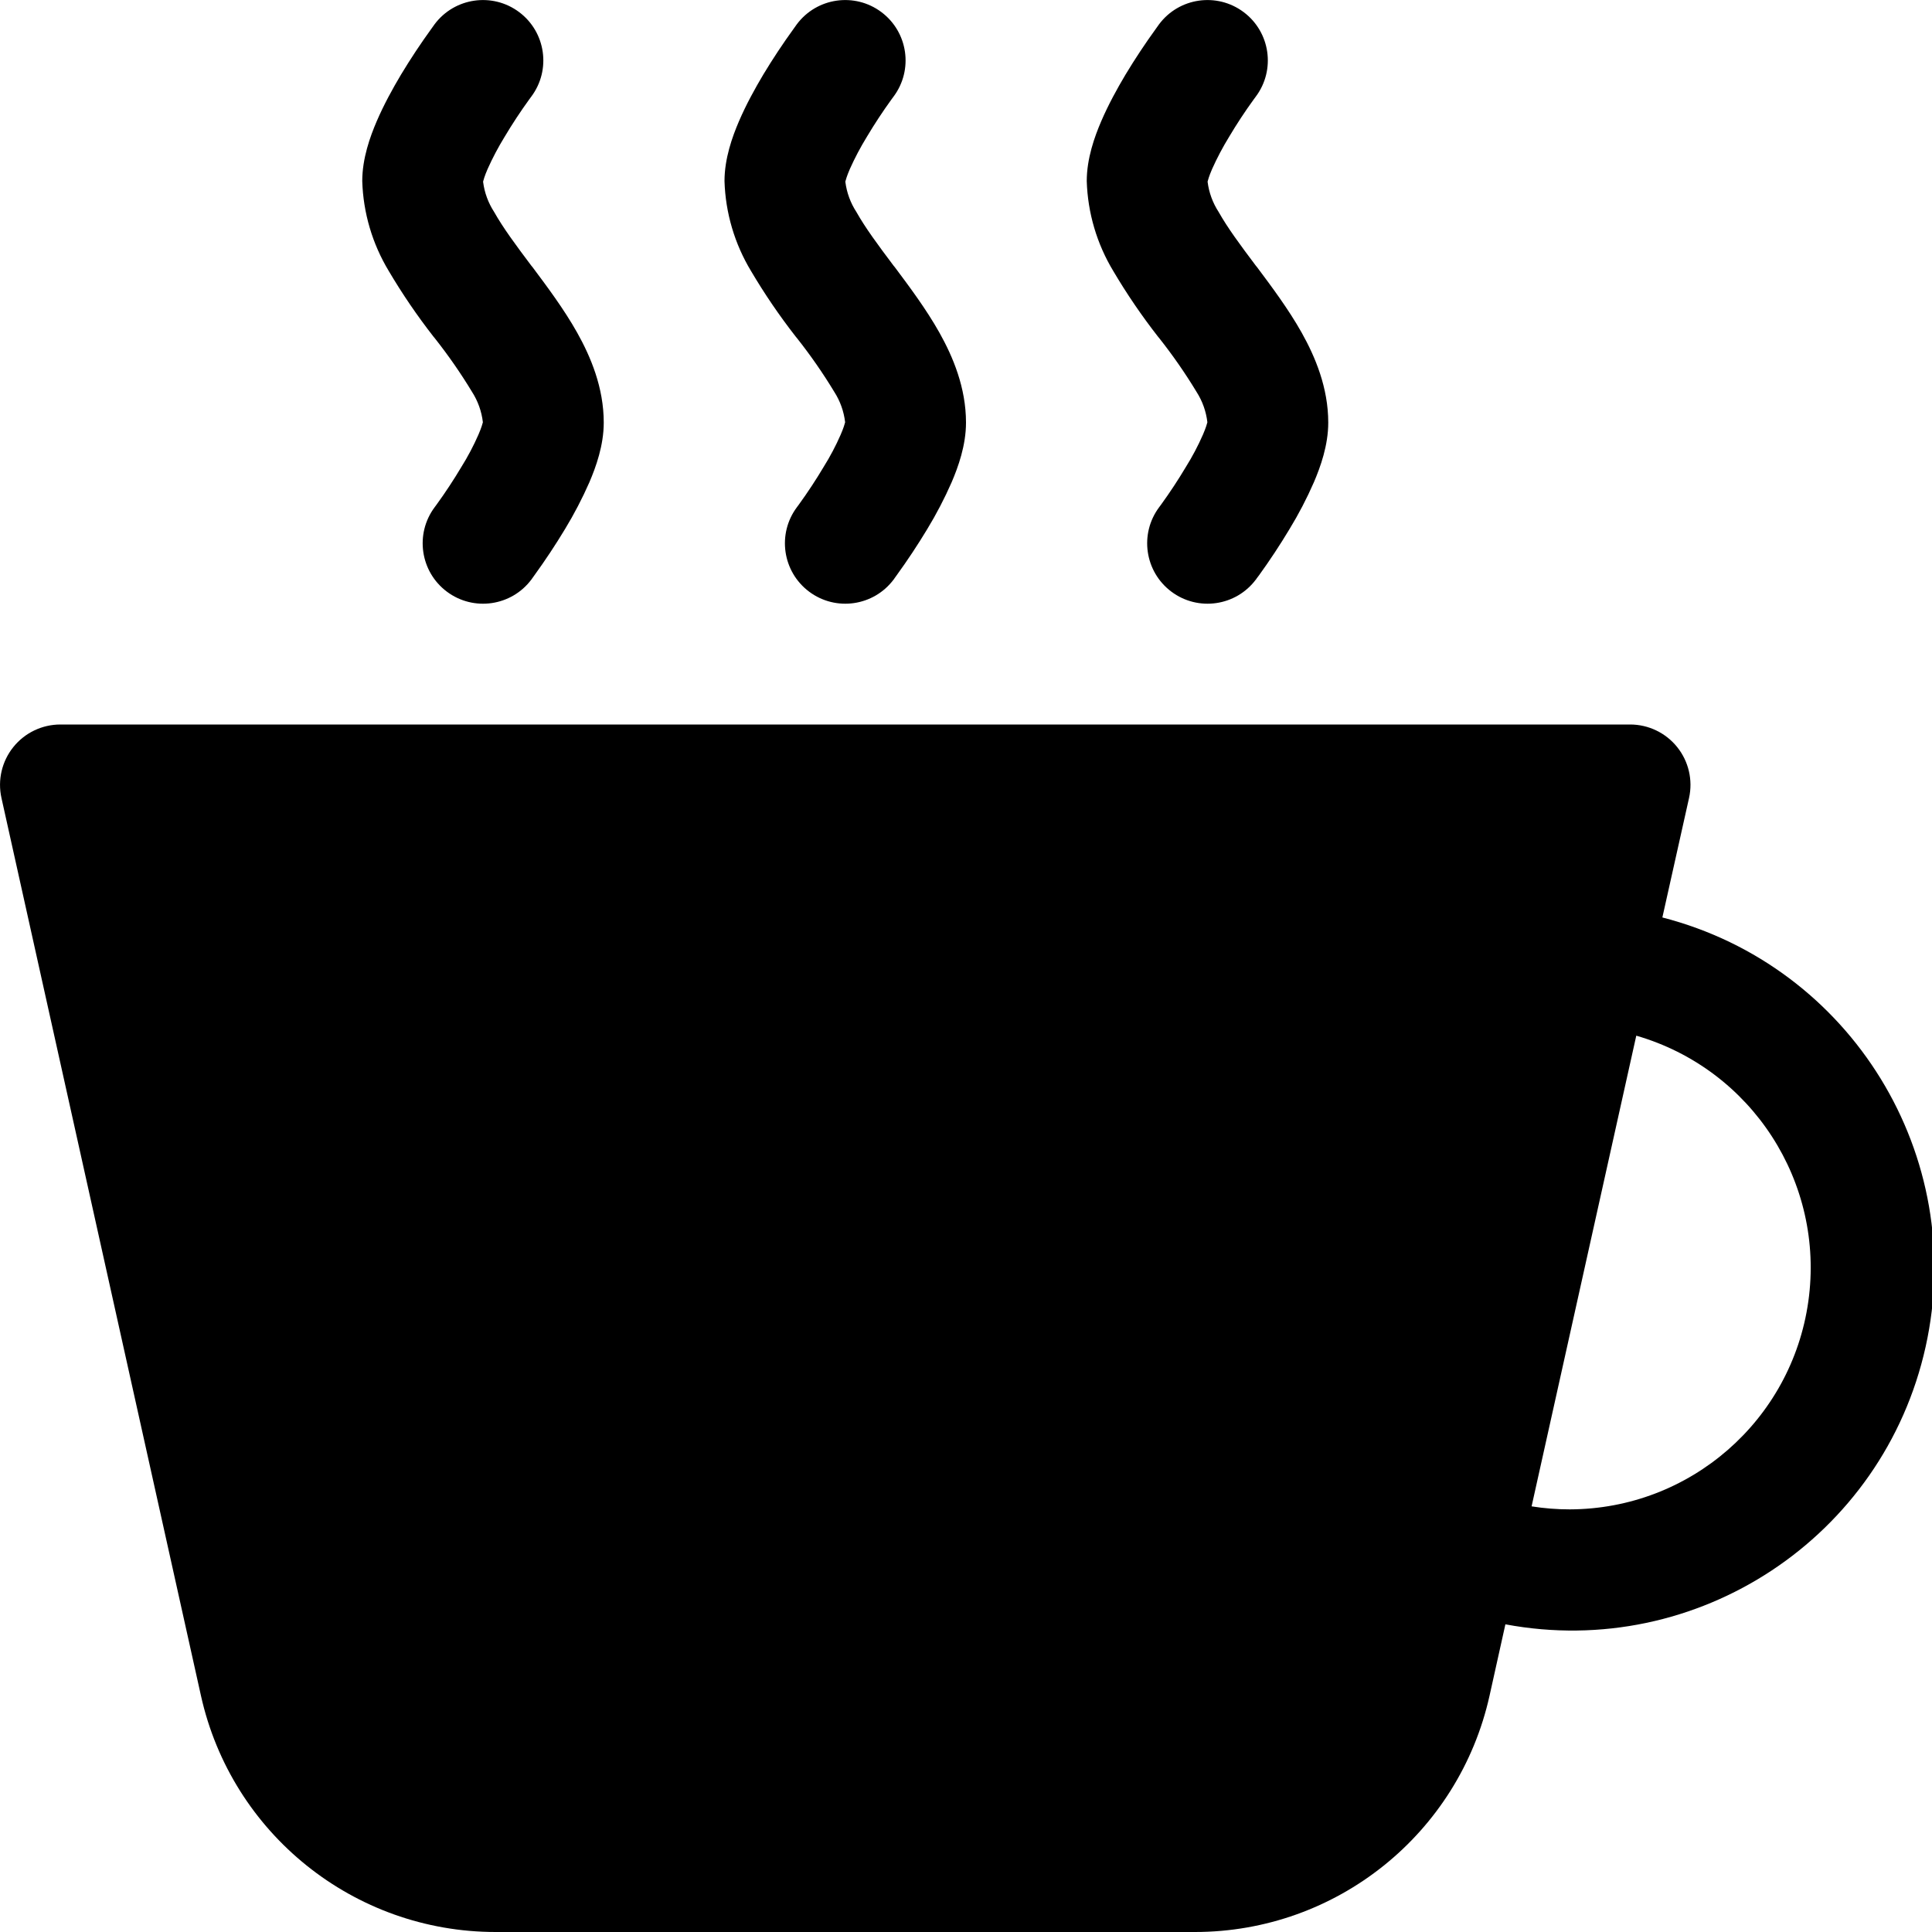
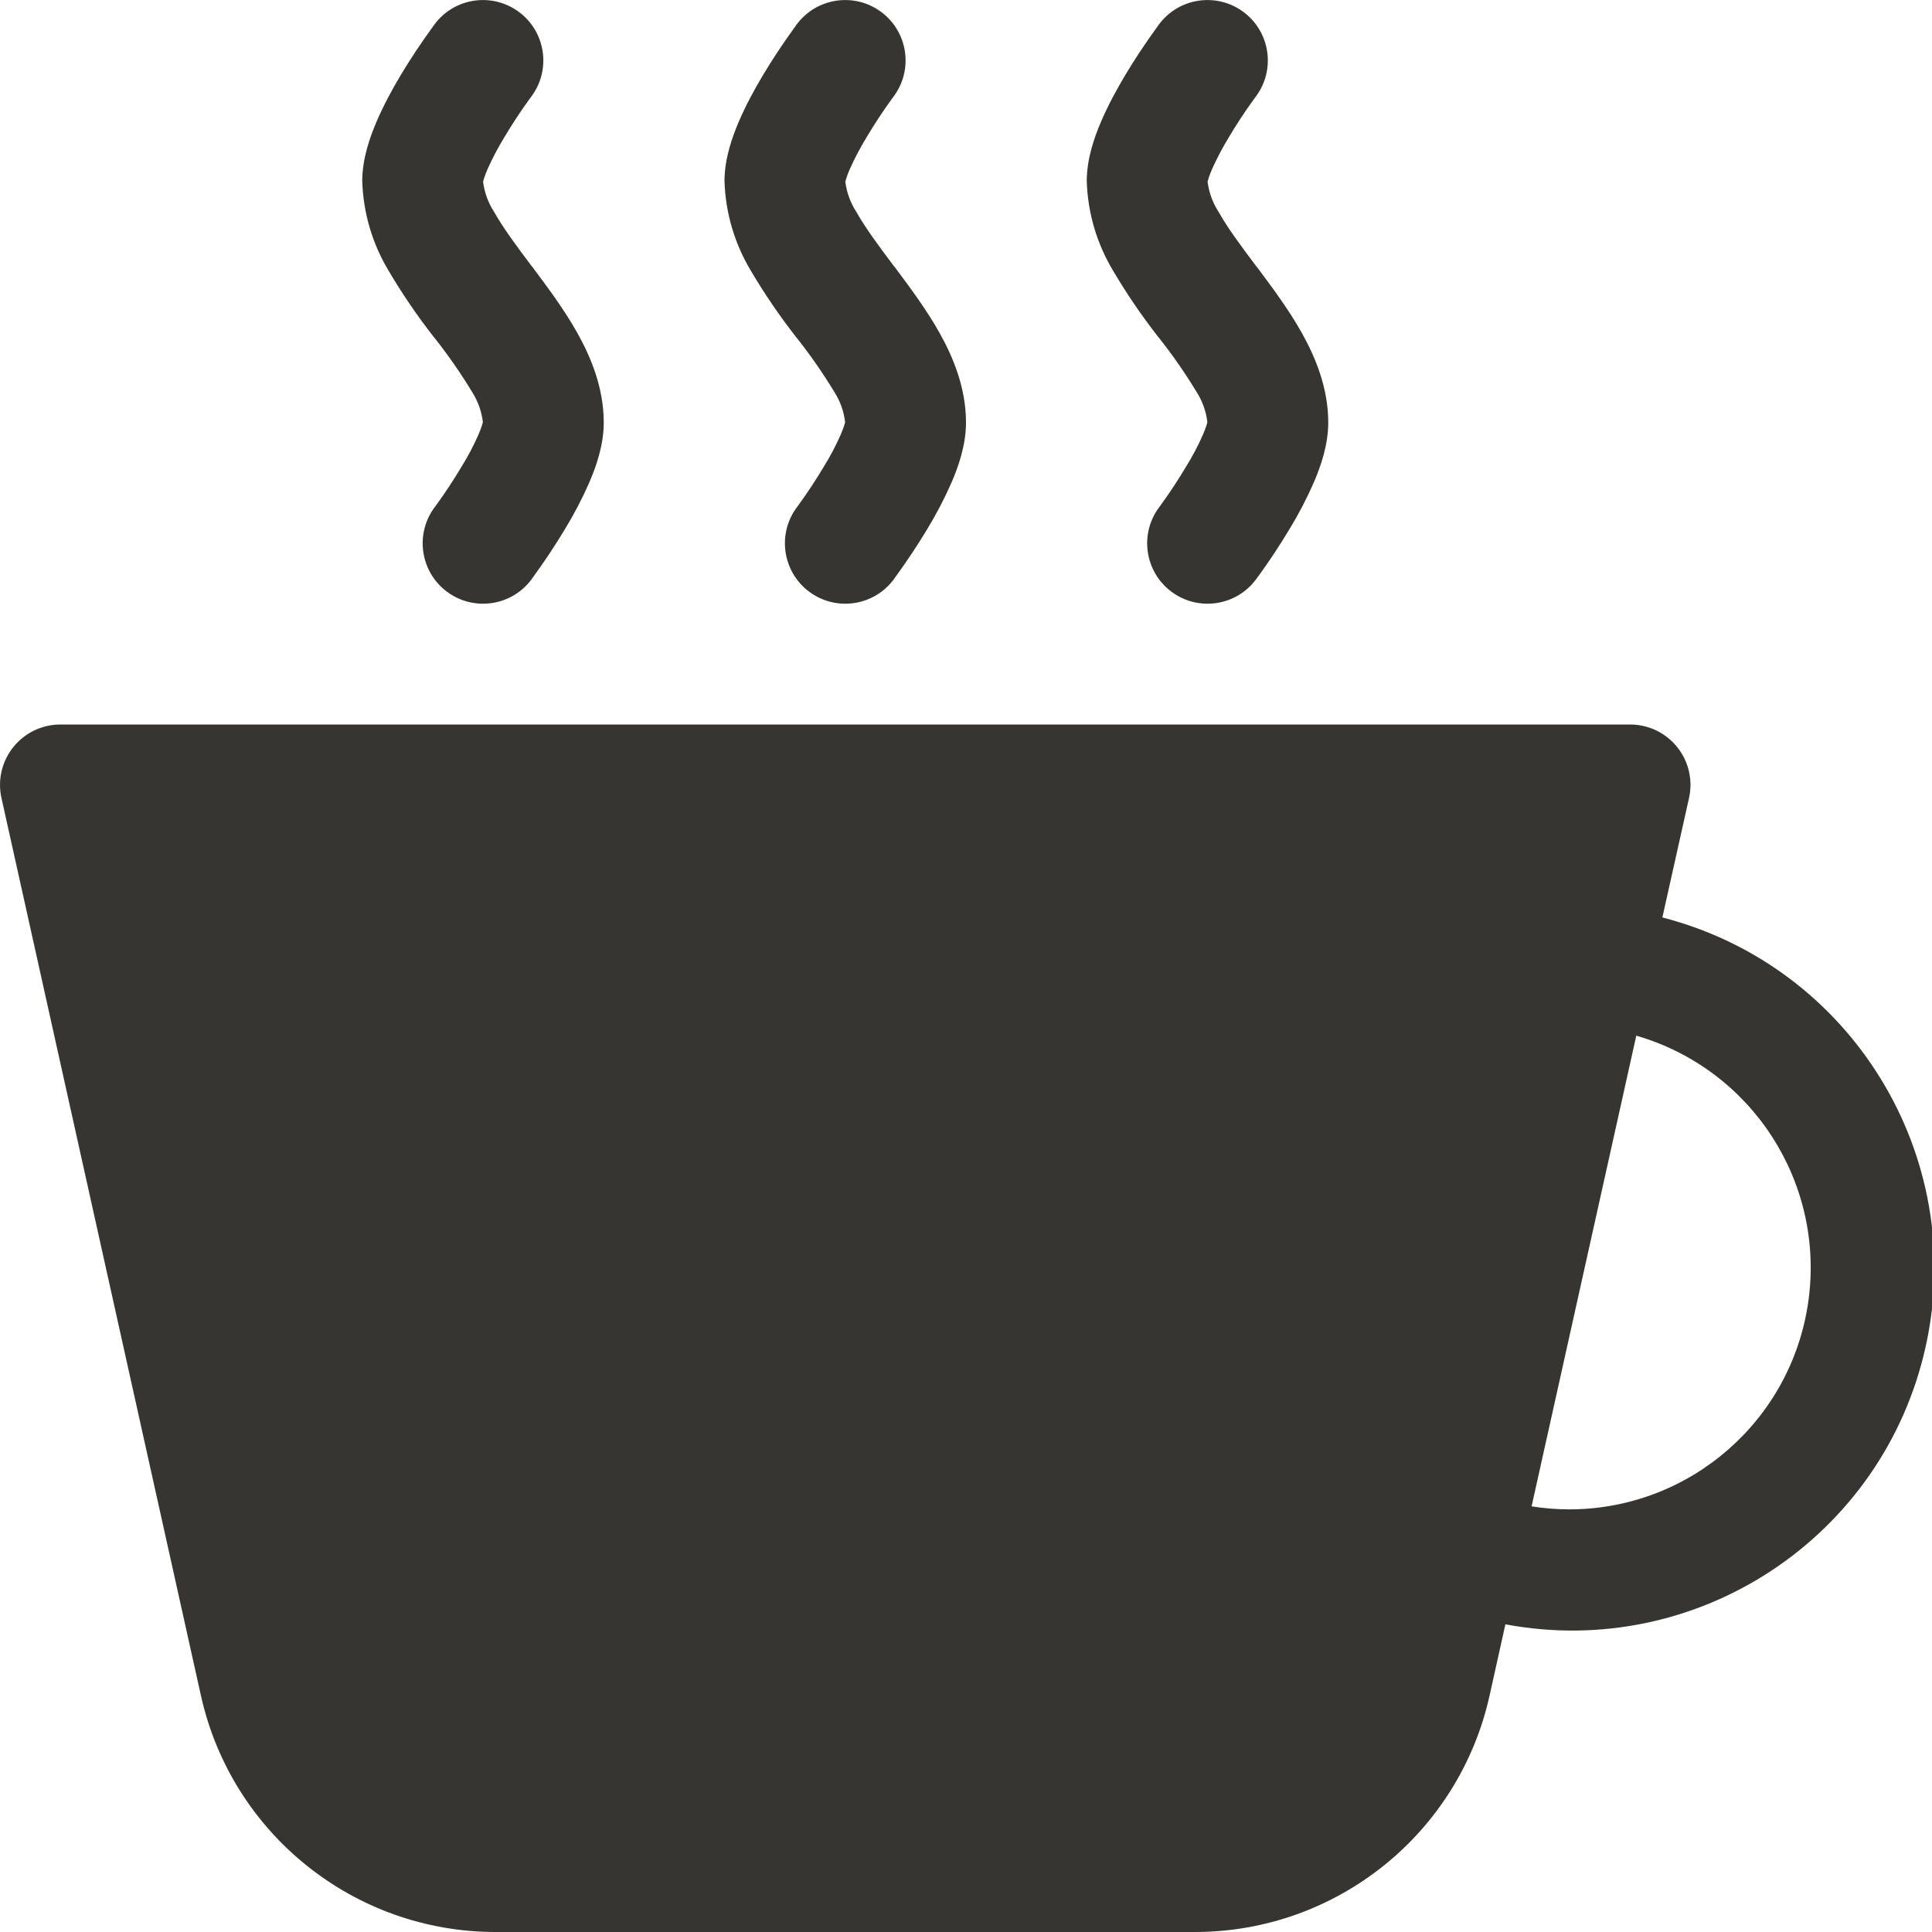
- <svg xmlns="http://www.w3.org/2000/svg" width="16" height="16" fill="currentColor" class="bi bi-cup-hot-fill" viewBox="0 0 16 16">
+ <svg xmlns="http://www.w3.org/2000/svg" width="16" height="16" fill="#37352F" class="bi bi-cup-hot-fill" viewBox="0 0 16 16">
  <path fill-rule="evenodd" d="M.5 6a.5.5 0 0 0-.488.608l1.652 7.434A2.5 2.5 0 0 0 4.104 16h5.792a2.5 2.5 0 0 0 2.44-1.958l.131-.59a3 3 0 0 0 1.3-5.854l.221-.99A.5.5 0 0 0 13.5 6H.5ZM13 12.5a2.01 2.01 0 0 1-.316-.025l.867-3.898A2.001 2.001 0 0 1 13 12.5Z" />
  <path d="m4.4.8-.003.004-.014.019a4.167 4.167 0 0 0-.204.31 2.327 2.327 0 0 0-.141.267c-.026.06-.034.092-.037.103v.004a.593.593 0 0 0 .091.248c.075.133.178.272.308.445l.01.012c.118.158.26.347.37.543.112.2.22.455.22.745 0 .188-.065.368-.119.494a3.31 3.31 0 0 1-.202.388 5.444 5.444 0 0 1-.253.382l-.018.025-.005.008-.002.002A.5.5 0 0 1 3.6 4.2l.003-.004.014-.019a4.149 4.149 0 0 0 .204-.31 2.06 2.06 0 0 0 .141-.267c.026-.06.034-.092.037-.103a.593.593 0 0 0-.09-.252A4.334 4.334 0 0 0 3.6 2.8l-.01-.012a5.099 5.099 0 0 1-.37-.543A1.53 1.53 0 0 1 3 1.5c0-.188.065-.368.119-.494.059-.138.134-.274.202-.388a5.446 5.446 0 0 1 .253-.382l.025-.035A.5.5 0 0 1 4.4.8Zm3 0-.003.004-.014.019a4.167 4.167 0 0 0-.204.31 2.327 2.327 0 0 0-.141.267c-.026.06-.034.092-.037.103v.004a.593.593 0 0 0 .091.248c.075.133.178.272.308.445l.01.012c.118.158.26.347.37.543.112.2.22.455.22.745 0 .188-.065.368-.119.494a3.31 3.31 0 0 1-.202.388 5.444 5.444 0 0 1-.253.382l-.018.025-.005.008-.002.002A.5.5 0 0 1 6.6 4.2l.003-.004.014-.019a4.149 4.149 0 0 0 .204-.31 2.06 2.06 0 0 0 .141-.267c.026-.06.034-.092.037-.103a.593.593 0 0 0-.09-.252A4.334 4.334 0 0 0 6.6 2.8l-.01-.012a5.099 5.099 0 0 1-.37-.543A1.53 1.53 0 0 1 6 1.5c0-.188.065-.368.119-.494.059-.138.134-.274.202-.388a5.446 5.446 0 0 1 .253-.382l.025-.035A.5.5 0 0 1 7.4.8Zm3 0-.003.004-.014.019a4.077 4.077 0 0 0-.204.31 2.337 2.337 0 0 0-.141.267c-.026.06-.034.092-.037.103v.004a.593.593 0 0 0 .091.248c.075.133.178.272.308.445l.01.012c.118.158.26.347.37.543.112.2.22.455.22.745 0 .188-.065.368-.119.494a3.198 3.198 0 0 1-.202.388 5.385 5.385 0 0 1-.252.382l-.019.025-.005.008-.002.002A.5.5 0 0 1 9.6 4.2l.003-.004.014-.019a4.149 4.149 0 0 0 .204-.31 2.06 2.06 0 0 0 .141-.267c.026-.06.034-.092.037-.103a.593.593 0 0 0-.09-.252A4.334 4.334 0 0 0 9.6 2.8l-.01-.012a5.099 5.099 0 0 1-.37-.543A1.53 1.53 0 0 1 9 1.5c0-.188.065-.368.119-.494.059-.138.134-.274.202-.388a5.446 5.446 0 0 1 .253-.382l.025-.035A.5.5 0 0 1 10.4.8Z" />
</svg>
